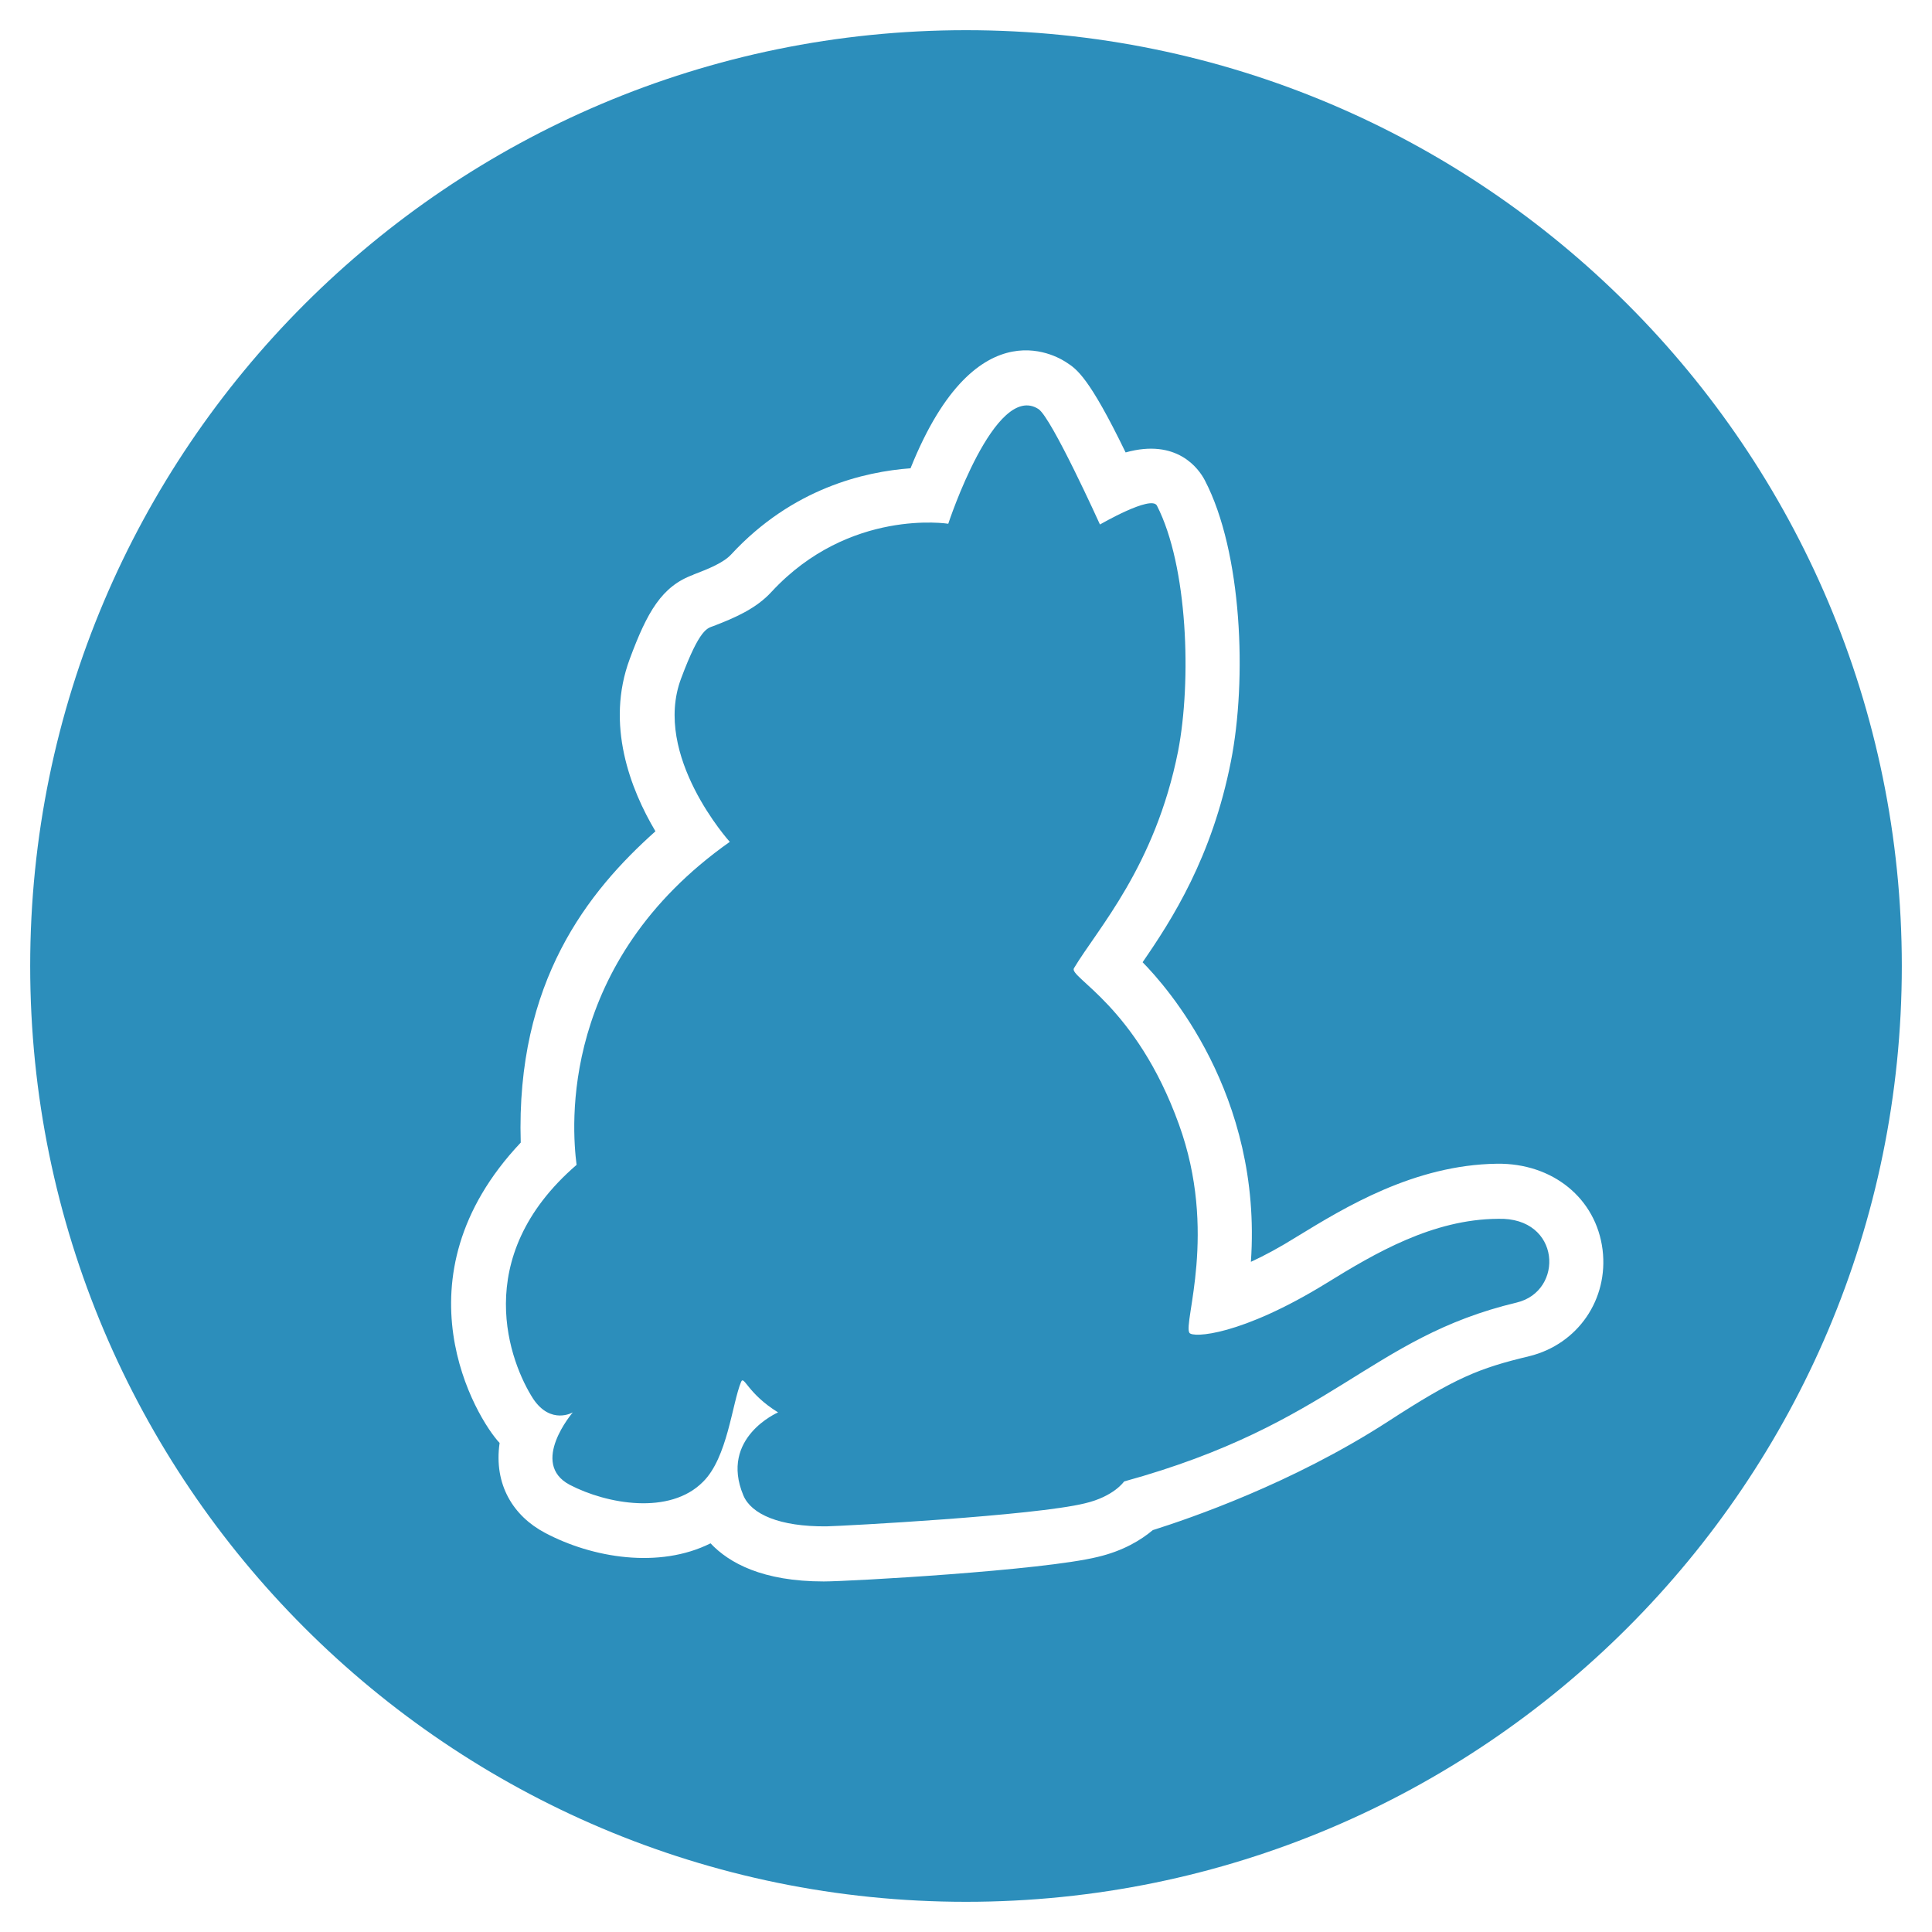
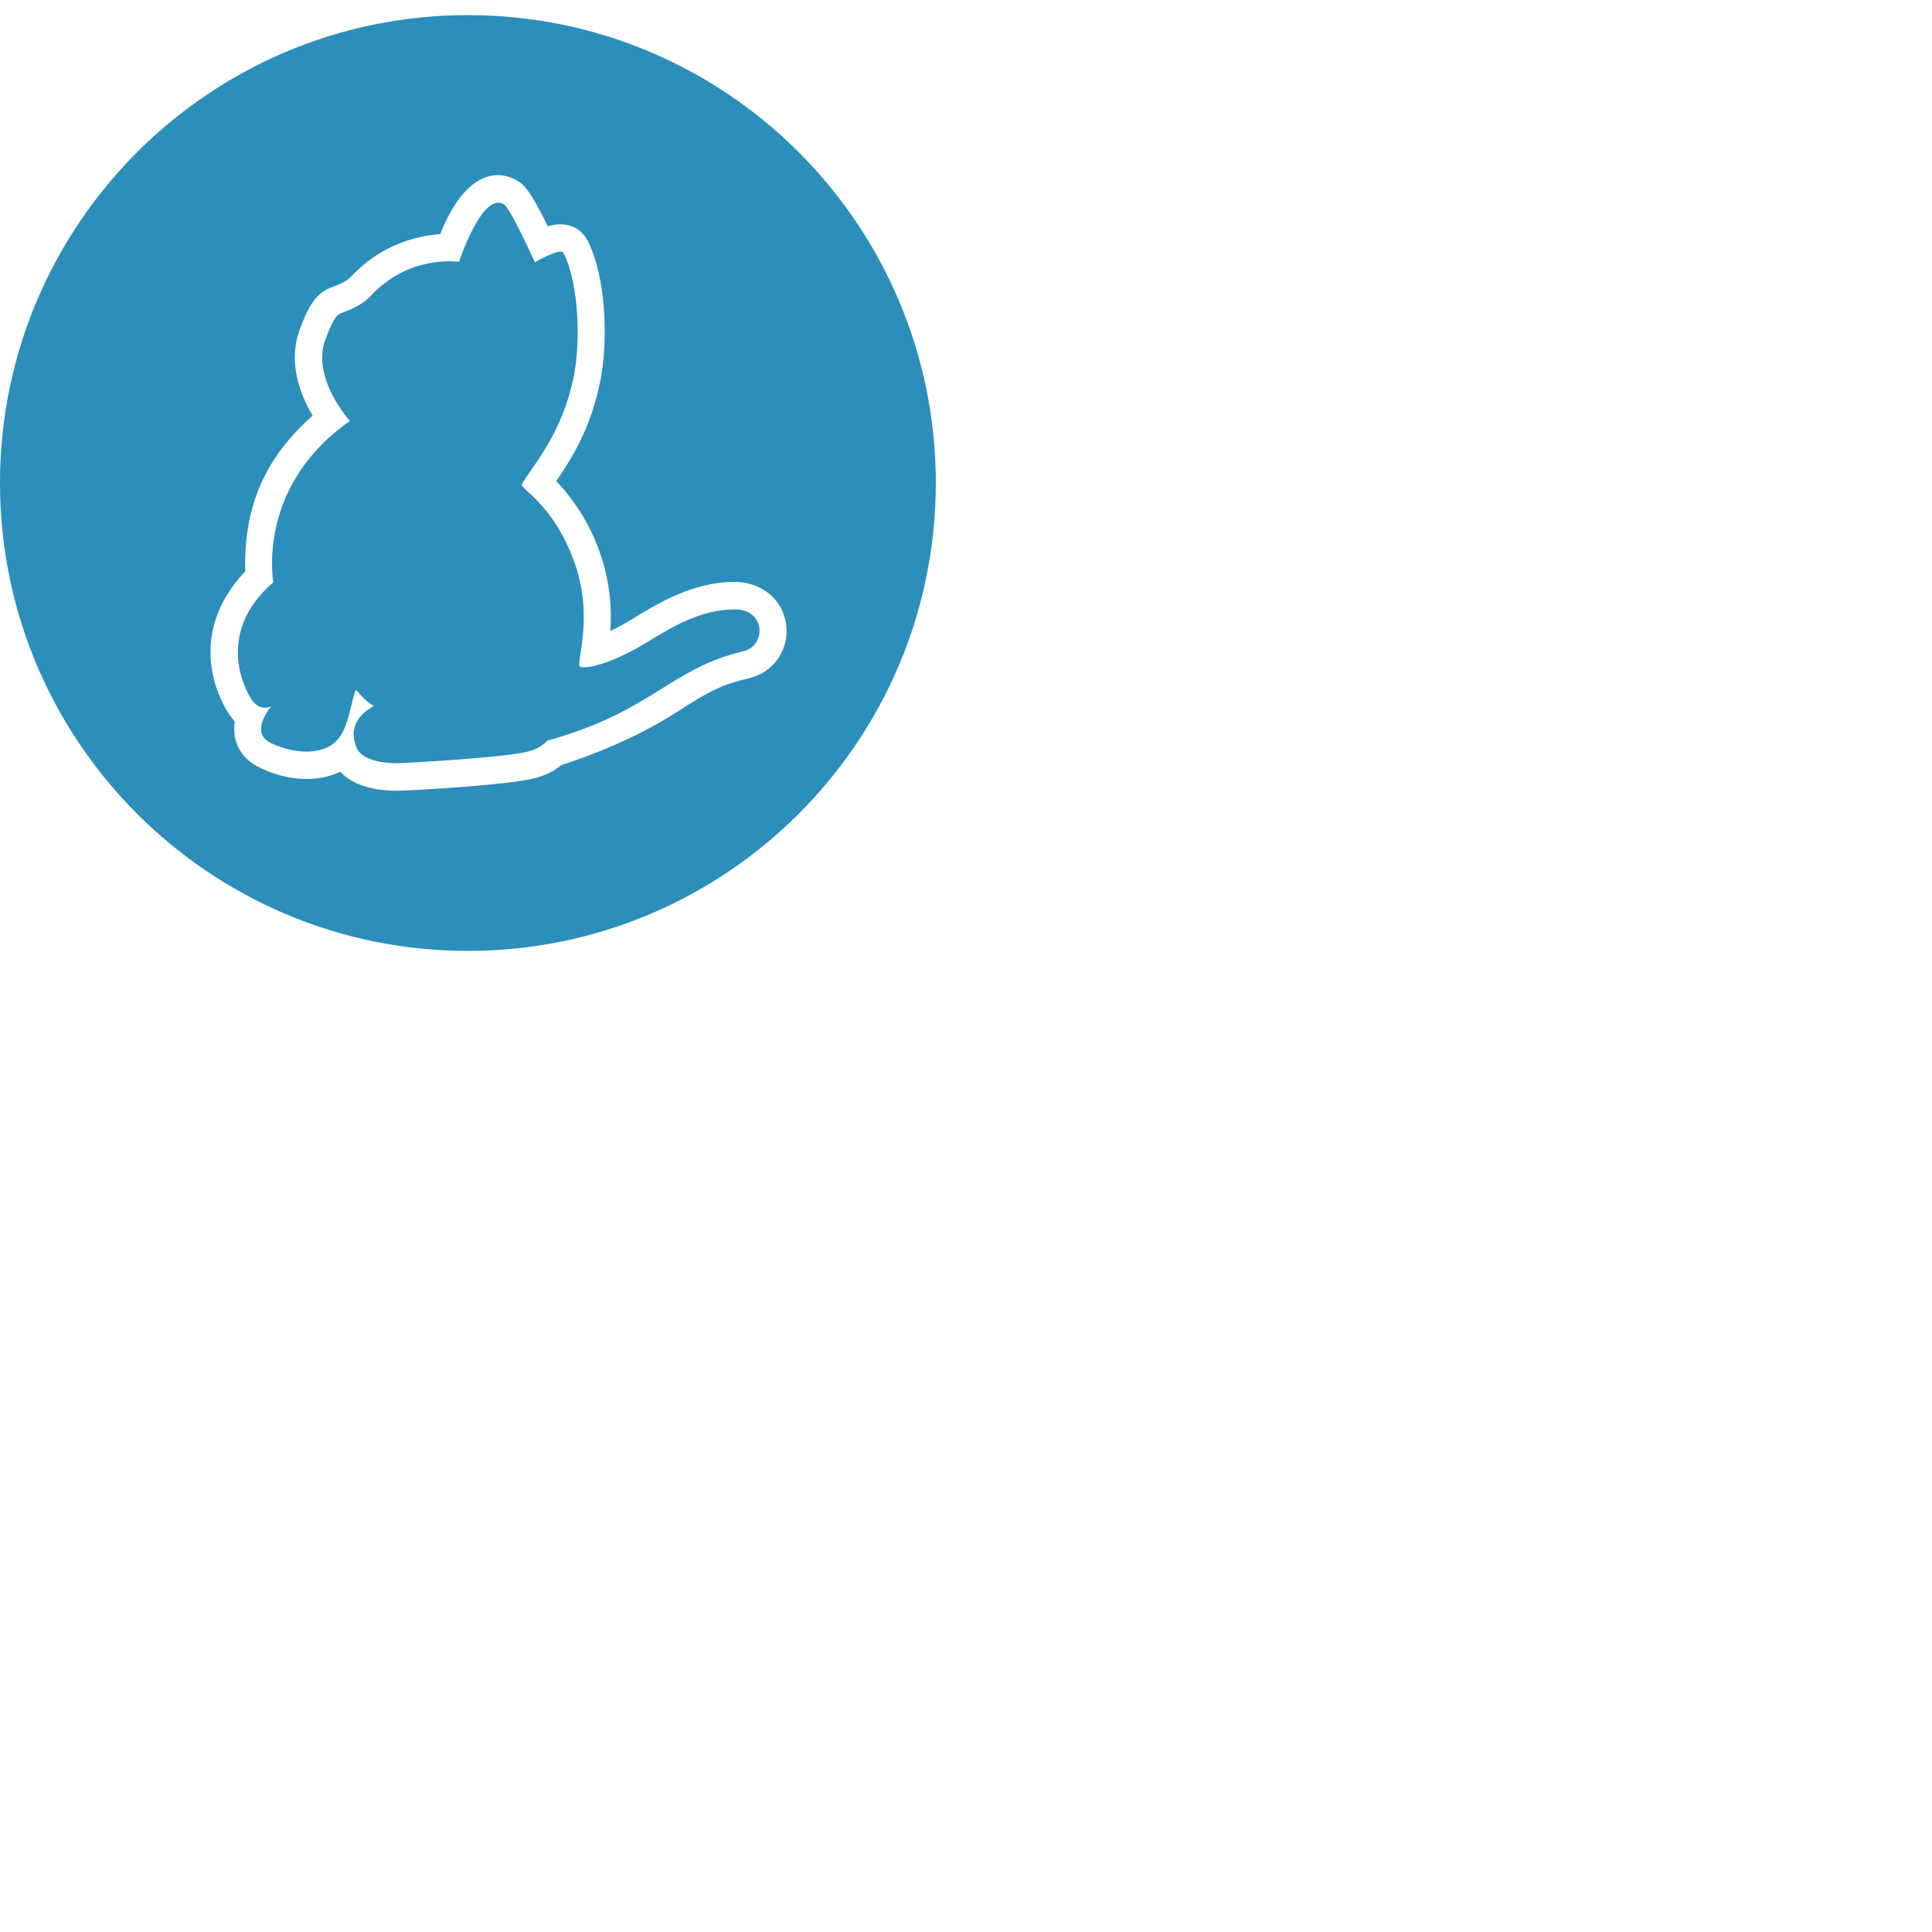
- <svg aria-hidden="true" fill="#2C8EBB" focusable="false" height="1em" stroke="#2C8EBB" stroke-width="0" viewBox="0 0 496 512" width="1em">
+ <svg aria-hidden="true" fill="#2C8EBB" focusable="false" height="1em" stroke="#2C8EBB" stroke-width="0" viewBox="0 0 1024 1024" width="1em">
  <path d="M393.9 345.2c-39 9.3-48.4 32.1-104 47.4 0 0-2.7 4-10.4 5.8-13.4 3.3-63.9 6-68.5 6.1-12.4.1-19.9-3.2-22-8.2-6.4-15.3 9.2-22 9.2-22-8.1-5-9-9.9-9.8-8.1-2.4 5.8-3.6 20.1-10.1 26.5-8.8 8.9-25.5 5.9-35.3.8-10.8-5.7.8-19.2.8-19.2s-5.8 3.4-10.5-3.6c-6-9.3-17.1-37.3 11.5-62-1.3-10.1-4.6-53.7 40.6-85.6 0 0-20.6-22.8-12.9-43.3 5-13.4 7-13.3 8.6-13.9 5.7-2.2 11.3-4.6 15.4-9.1 20.6-22.2 46.8-18 46.8-18s12.4-37.8 23.9-30.4c3.5 2.3 16.3 30.6 16.3 30.6s13.6-7.9 15.1-5c8.2 16 9.2 46.5 5.6 65.1-6.1 30.6-21.4 47.1-27.6 57.5-1.4 2.4 16.5 10 27.8 41.3 10.4 28.6 1.1 52.7 2.8 55.3.8 1.4 13.7.8 36.4-13.2 12.8-7.9 28.1-16.9 45.4-17 16.7-.5 17.6 19.2 4.9 22.2zM496 256c0 136.9-111.1 248-248 248S0 392.9 0 256 111.1 8 248 8s248 111.1 248 248zm-79.3 75.2c-1.7-13.6-13.2-23-28-22.8-22 .3-40.5 11.7-52.8 19.2-4.8 3-8.9 5.2-12.4 6.8 3.1-44.5-22.5-73.1-28.7-79.4 7.8-11.3 18.4-27.8 23.4-53.2 4.3-21.7 3-55.5-6.9-74.5-1.6-3.1-7.4-11.2-21-7.4-9.7-20-13-22.1-15.6-23.8-1.1-.7-23.6-16.4-41.4 28-12.2.9-31.3 5.3-47.5 22.8-2 2.2-5.9 3.8-10.1 5.4h.1c-8.4 3-12.3 9.9-16.9 22.3-6.5 17.4.2 34.6 6.8 45.7-17.8 15.9-37 39.8-35.7 82.5-34 36-11.8 73-5.6 79.6-1.6 11.1 3.7 19.4 12 23.8 12.6 6.7 30.3 9.6 43.9 2.8 4.9 5.2 13.8 10.1 30 10.1 6.8 0 58-2.9 72.6-6.5 6.8-1.6 11.5-4.5 14.6-7.1 9.8-3.1 36.8-12.3 62.2-28.7 18-11.7 24.2-14.2 37.6-17.4 12.9-3.2 21-15.1 19.4-28.2z" />
</svg>
